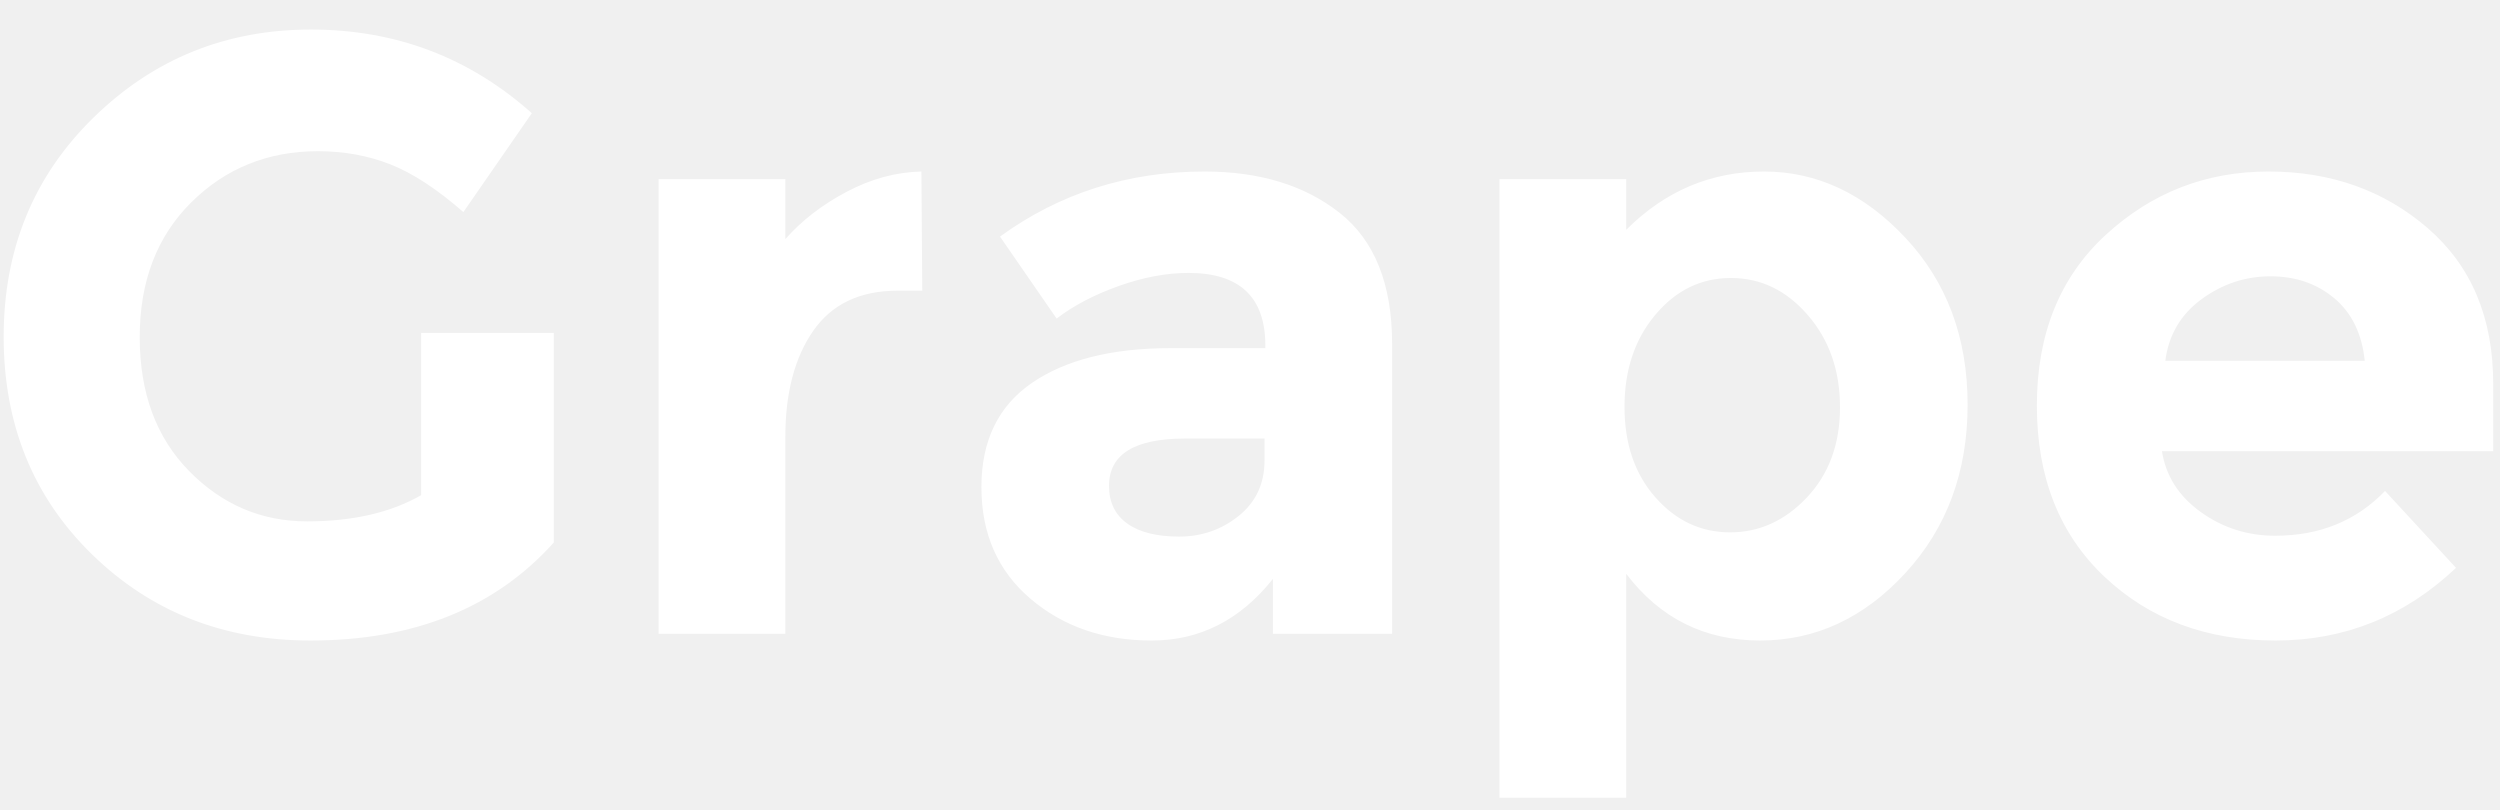
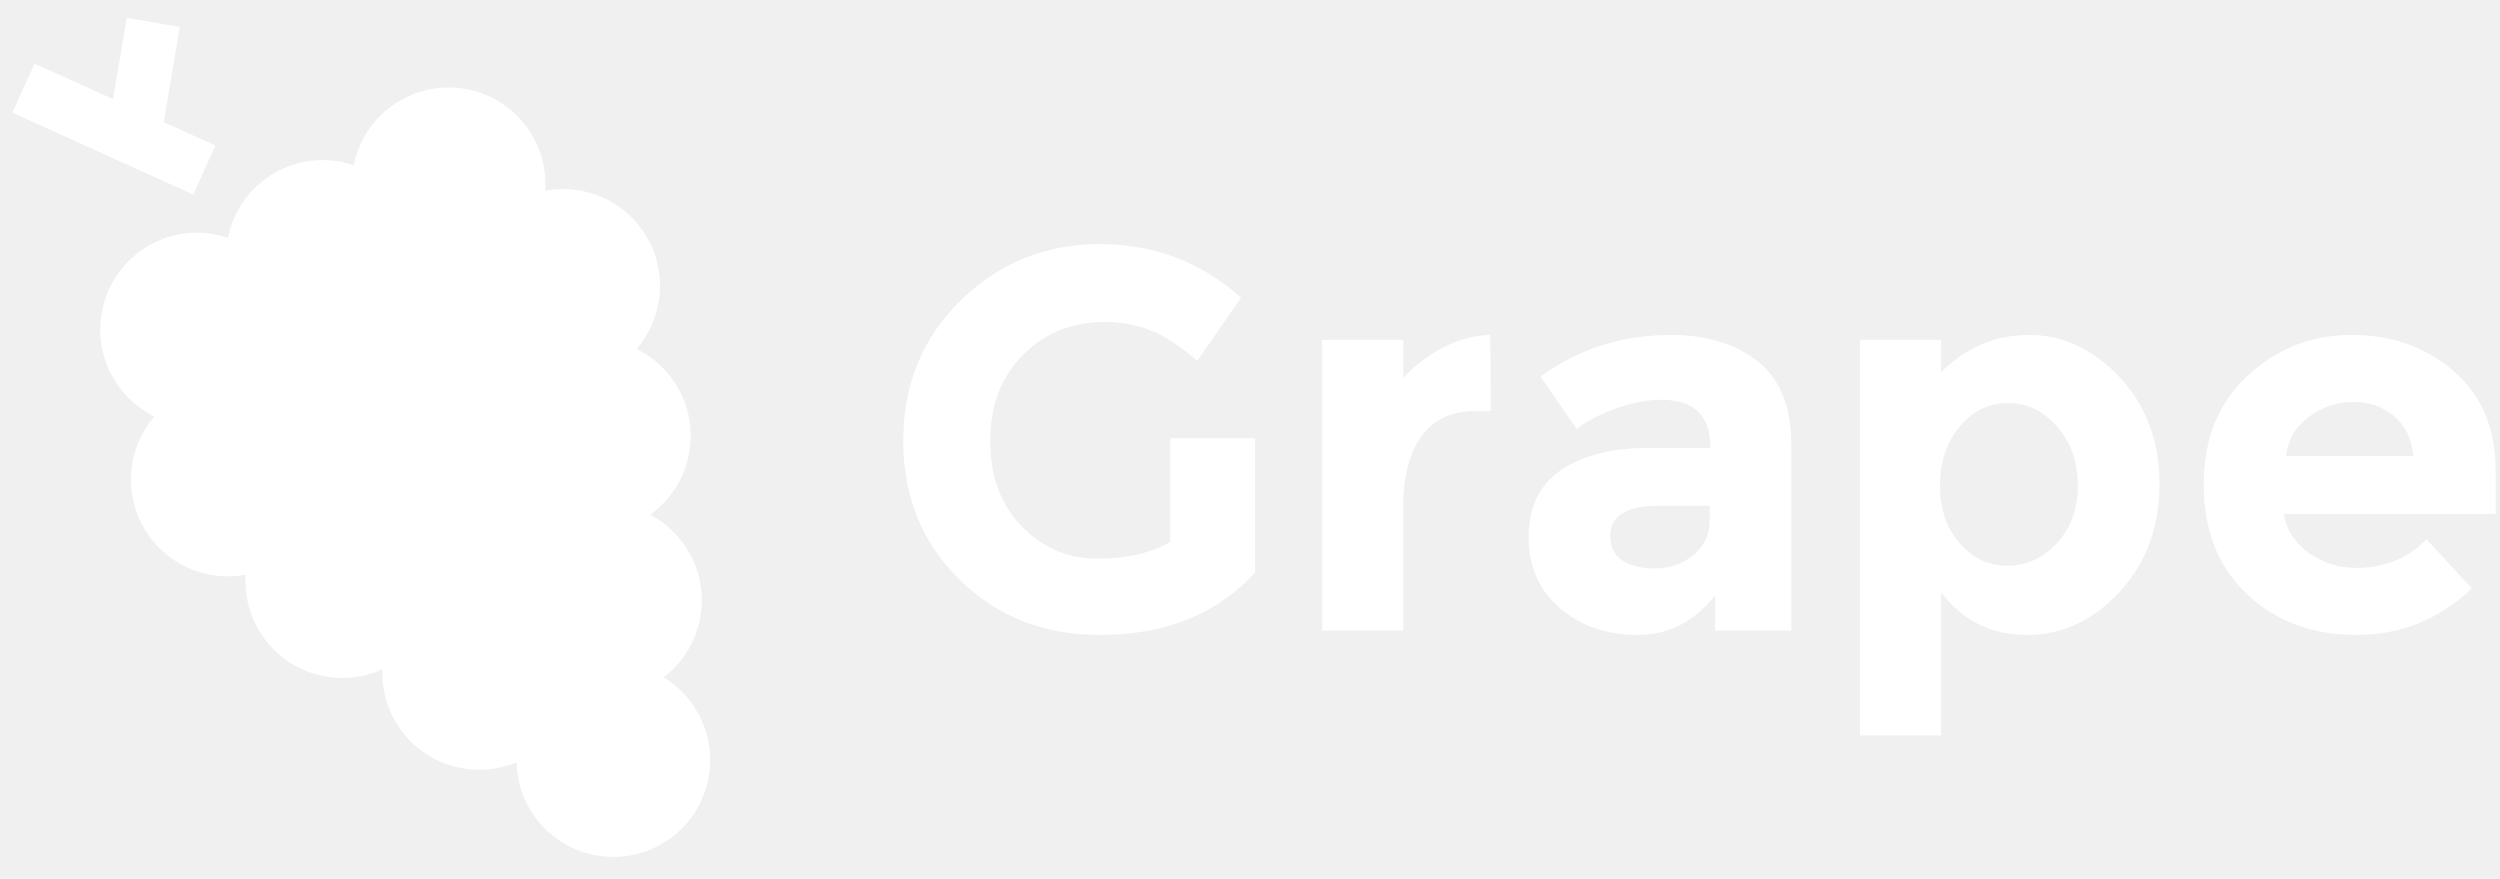
- <svg xmlns="http://www.w3.org/2000/svg" id="SvgjsSvg1000" version="1.1" width="71" height="23">
-   <defs id="SvgjsDefs1001" />
-   <path id="SvgjsPath1007" d="M279.96 74.063C279.096 74.559 278.016 74.807 276.72 74.807C275.424 74.807 274.308 74.331 273.372 73.379C272.436 72.427 271.968 71.159 271.968 69.575C271.968 67.991 272.456 66.715 273.432 65.747C274.408 64.779 275.608 64.294 277.032 64.294C277.768 64.294 278.452 64.419 279.084 64.667C279.716 64.915 280.408 65.367 281.16 66.023L283.104 63.215C281.328 61.631 279.236 60.839 276.828 60.839C274.42 60.839 272.364 61.671 270.66 63.335C268.956 64.999 268.104 67.075 268.104 69.563C268.104 72.051 268.94 74.111 270.612 75.743C272.284 77.375 274.352 78.191 276.816 78.191C279.76 78.191 282.064 77.263 283.728 75.407L283.728 69.455L279.96 69.455ZM314.184 65.087L310.584 65.087L310.584 82.655L314.184 82.655L314.184 76.295C315.144 77.559 316.411 78.191 317.988 78.191C319.563 78.191 320.94 77.551 322.116 76.271C323.292 74.991 323.88 73.399 323.88 71.495C323.88 69.591 323.292 68.012 322.116 66.755C320.94 65.499 319.599 64.871 318.096 64.871C316.592 64.871 315.288 65.423 314.184 66.527ZM307.536 69.767C307.536 68.071 307.04 66.831 306.048 66.047C305.056 65.263 303.776 64.871 302.208 64.871C300.032 64.871 298.096 65.487 296.4 66.719L298.008 69.047C298.488 68.679 299.076 68.371 299.772 68.123C300.468 67.875 301.128 67.751 301.752 67.751C303.208 67.751 303.936 68.439 303.936 69.815L303.936 69.887L301.248 69.887C299.584 69.887 298.272 70.215 297.312 70.871C296.352 71.528 295.872 72.515 295.872 73.835C295.872 75.156 296.336 76.211 297.264 77.003C298.192 77.794 299.34 78.191 300.708 78.191C302.076 78.191 303.224 77.607 304.152 76.439L304.152 77.999L307.536 77.999ZM294.192 68.255L294.168 64.871C293.448 64.887 292.74 65.079 292.044 65.447C291.348 65.815 290.768 66.263 290.304 66.791L290.304 65.087L286.704 65.087L286.704 77.999L290.304 77.999L290.304 72.407C290.304 71.159 290.568 70.155 291.096 69.395C291.624 68.636 292.424 68.255 293.496 68.255ZM315.012 68.94C315.596 68.243 316.311 67.895 317.16 67.895C318.008 67.895 318.735 68.247 319.344 68.951C319.952 69.655 320.256 70.527 320.256 71.567C320.256 72.607 319.944 73.459 319.32 74.123C318.696 74.787 317.967 75.119 317.136 75.119C316.304 75.119 315.596 74.787 315.012 74.123C314.427 73.459 314.136 72.603 314.136 71.555C314.136 70.508 314.427 69.635 315.012 68.94ZM303.18 74.651C302.692 75.043 302.128 75.239 301.488 75.239C300.848 75.239 300.356 75.115 300.012 74.867C299.668 74.619 299.496 74.264 299.496 73.799C299.496 72.903 300.216 72.455 301.656 72.455L303.912 72.455L303.912 73.079C303.912 73.735 303.668 74.259 303.18 74.651ZM335.735 73.943C334.919 74.791 333.879 75.215 332.615 75.215C331.831 75.215 331.127 74.991 330.503 74.542C329.879 74.095 329.511 73.519 329.399 72.815L338.807 72.815L338.807 70.895C338.807 69.023 338.187 67.552 336.947 66.479C335.707 65.407 334.199 64.871 332.423 64.871C330.647 64.871 329.107 65.471 327.803 66.671C326.499 67.871 325.847 69.487 325.847 71.519C325.847 73.551 326.487 75.171 327.767 76.379C329.047 77.588 330.667 78.191 332.627 78.191C334.587 78.191 336.295 77.504 337.751 76.127ZM329.495 70.247C329.591 69.511 329.935 68.927 330.527 68.495C331.119 68.063 331.771 67.847 332.483 67.847C333.195 67.847 333.799 68.055 334.295 68.471C334.791 68.887 335.079 69.479 335.159 70.247Z " fill="#ffffff" transform="matrix(1,0,0,1,-268,-60)" />
+ <svg xmlns="http://www.w3.org/2000/svg" id="SvgjsSvg1009" version="1.1" width="111" height="39">
+   <defs id="SvgjsDefs1010" />
+   <path id="SvgjsPath1011" d="M279.96 74.063C279.096 74.559 278.016 74.807 276.72 74.807C275.424 74.807 274.308 74.331 273.372 73.379C272.436 72.427 271.968 71.159 271.968 69.575C271.968 67.991 272.456 66.715 273.432 65.747C274.408 64.779 275.608 64.294 277.032 64.294C277.768 64.294 278.452 64.419 279.084 64.667C279.716 64.915 280.408 65.367 281.16 66.023L283.104 63.215C281.328 61.631 279.236 60.839 276.828 60.839C274.42 60.839 272.364 61.671 270.66 63.335C268.956 64.999 268.104 67.075 268.104 69.563C268.104 72.051 268.94 74.111 270.612 75.743C272.284 77.375 274.352 78.191 276.816 78.191C279.76 78.191 282.064 77.263 283.728 75.407L283.728 69.455L279.96 69.455ZM314.184 65.087L310.584 65.087L310.584 82.655L314.184 82.655L314.184 76.295C315.144 77.559 316.411 78.191 317.988 78.191C319.563 78.191 320.94 77.551 322.116 76.271C323.292 74.991 323.88 73.399 323.88 71.495C323.88 69.591 323.292 68.012 322.116 66.755C320.94 65.499 319.599 64.871 318.096 64.871C316.592 64.871 315.288 65.423 314.184 66.527ZM307.536 69.767C307.536 68.071 307.04 66.831 306.048 66.047C305.056 65.263 303.776 64.871 302.208 64.871C300.032 64.871 298.096 65.487 296.4 66.719L298.008 69.047C298.488 68.679 299.076 68.371 299.772 68.123C300.468 67.875 301.128 67.751 301.752 67.751C303.208 67.751 303.936 68.439 303.936 69.815L303.936 69.887L301.248 69.887C299.584 69.887 298.272 70.215 297.312 70.871C296.352 71.528 295.872 72.515 295.872 73.835C295.872 75.156 296.336 76.211 297.264 77.003C298.192 77.794 299.34 78.191 300.708 78.191C302.076 78.191 303.224 77.607 304.152 76.439L304.152 77.999L307.536 77.999ZM294.192 68.255L294.168 64.871C293.448 64.887 292.74 65.079 292.044 65.447C291.348 65.815 290.768 66.263 290.304 66.791L290.304 65.087L286.704 65.087L286.704 77.999L290.304 77.999L290.304 72.407C290.304 71.159 290.568 70.155 291.096 69.395C291.624 68.636 292.424 68.255 293.496 68.255ZM315.012 68.94C315.596 68.243 316.311 67.895 317.16 67.895C318.008 67.895 318.735 68.247 319.344 68.951C319.952 69.655 320.256 70.527 320.256 71.567C320.256 72.607 319.944 73.459 319.32 74.123C318.696 74.787 317.967 75.119 317.136 75.119C316.304 75.119 315.596 74.787 315.012 74.123C314.427 73.459 314.136 72.603 314.136 71.555C314.136 70.508 314.427 69.635 315.012 68.94ZM303.18 74.651C302.692 75.043 302.128 75.239 301.488 75.239C300.848 75.239 300.356 75.115 300.012 74.867C299.668 74.619 299.496 74.264 299.496 73.799C299.496 72.903 300.216 72.455 301.656 72.455L303.912 72.455L303.912 73.079C303.912 73.735 303.668 74.259 303.18 74.651ZM335.735 73.943C334.919 74.791 333.879 75.215 332.615 75.215C331.831 75.215 331.127 74.991 330.503 74.542C329.879 74.095 329.511 73.519 329.399 72.815L338.807 72.815L338.807 70.895C338.807 69.023 338.187 67.552 336.947 66.479C335.707 65.407 334.199 64.871 332.423 64.871C330.647 64.871 329.107 65.471 327.803 66.671C326.499 67.871 325.847 69.487 325.847 71.519C325.847 73.551 326.487 75.171 327.767 76.379C329.047 77.588 330.667 78.191 332.627 78.191C334.587 78.191 336.295 77.504 337.751 76.127ZM329.495 70.247C329.591 69.511 329.935 68.927 330.527 68.495C331.119 68.063 331.771 67.847 332.483 67.847C333.195 67.847 333.799 68.055 334.295 68.471C334.791 68.887 335.079 69.479 335.159 70.247Z " fill="#ffffff" transform="matrix(1,0,0,1,-228,-50)" />
+   <path id="SvgjsPath1012" d="M256.729 60.543C255.791 58.919 253.954 58.139 252.209 58.468C252.265 57.647 252.085 56.8 251.643 56.033C250.455 53.977 247.826 53.273 245.77 54.46C244.657 55.102 243.941 56.166 243.706 57.334C242.577 56.954 241.297 57.042 240.185 57.684C239.072 58.326 238.356 59.391 238.121 60.558C236.992 60.178 235.712 60.266 234.6 60.908C232.543 62.096 231.839 64.726 233.026 66.782C233.469 67.548 234.112 68.127 234.851 68.49C233.694 69.836 233.451 71.817 234.389 73.441C235.326 75.065 237.164 75.845 238.908 75.517C238.853 76.338 239.032 77.185 239.475 77.951C240.592 79.887 242.987 80.625 244.979 79.715C244.949 80.498 245.131 81.299 245.552 82.028C246.646 83.924 248.967 84.669 250.934 83.844C250.949 84.543 251.134 85.248 251.509 85.897C252.696 87.954 255.326 88.658 257.382 87.471C259.438 86.284 260.143 83.655 258.956 81.598C258.581 80.949 258.063 80.436 257.465 80.073C259.163 78.782 259.678 76.4 258.583 74.504C258.162 73.775 257.56 73.217 256.866 72.852C258.65 71.581 259.209 69.139 258.092 67.204C257.649 66.437 257.006 65.857 256.266 65.495C257.423 64.149 257.667 62.167 256.729 60.543ZM237.566 56.462L235.267 55.42L235.985 51.198L233.63 50.798L233.018 54.401L229.536 52.824L228.55 55L236.58 58.637Z " fill="#ffffff" transform="matrix(1,0,0,1,-228,-50)" />
</svg>
